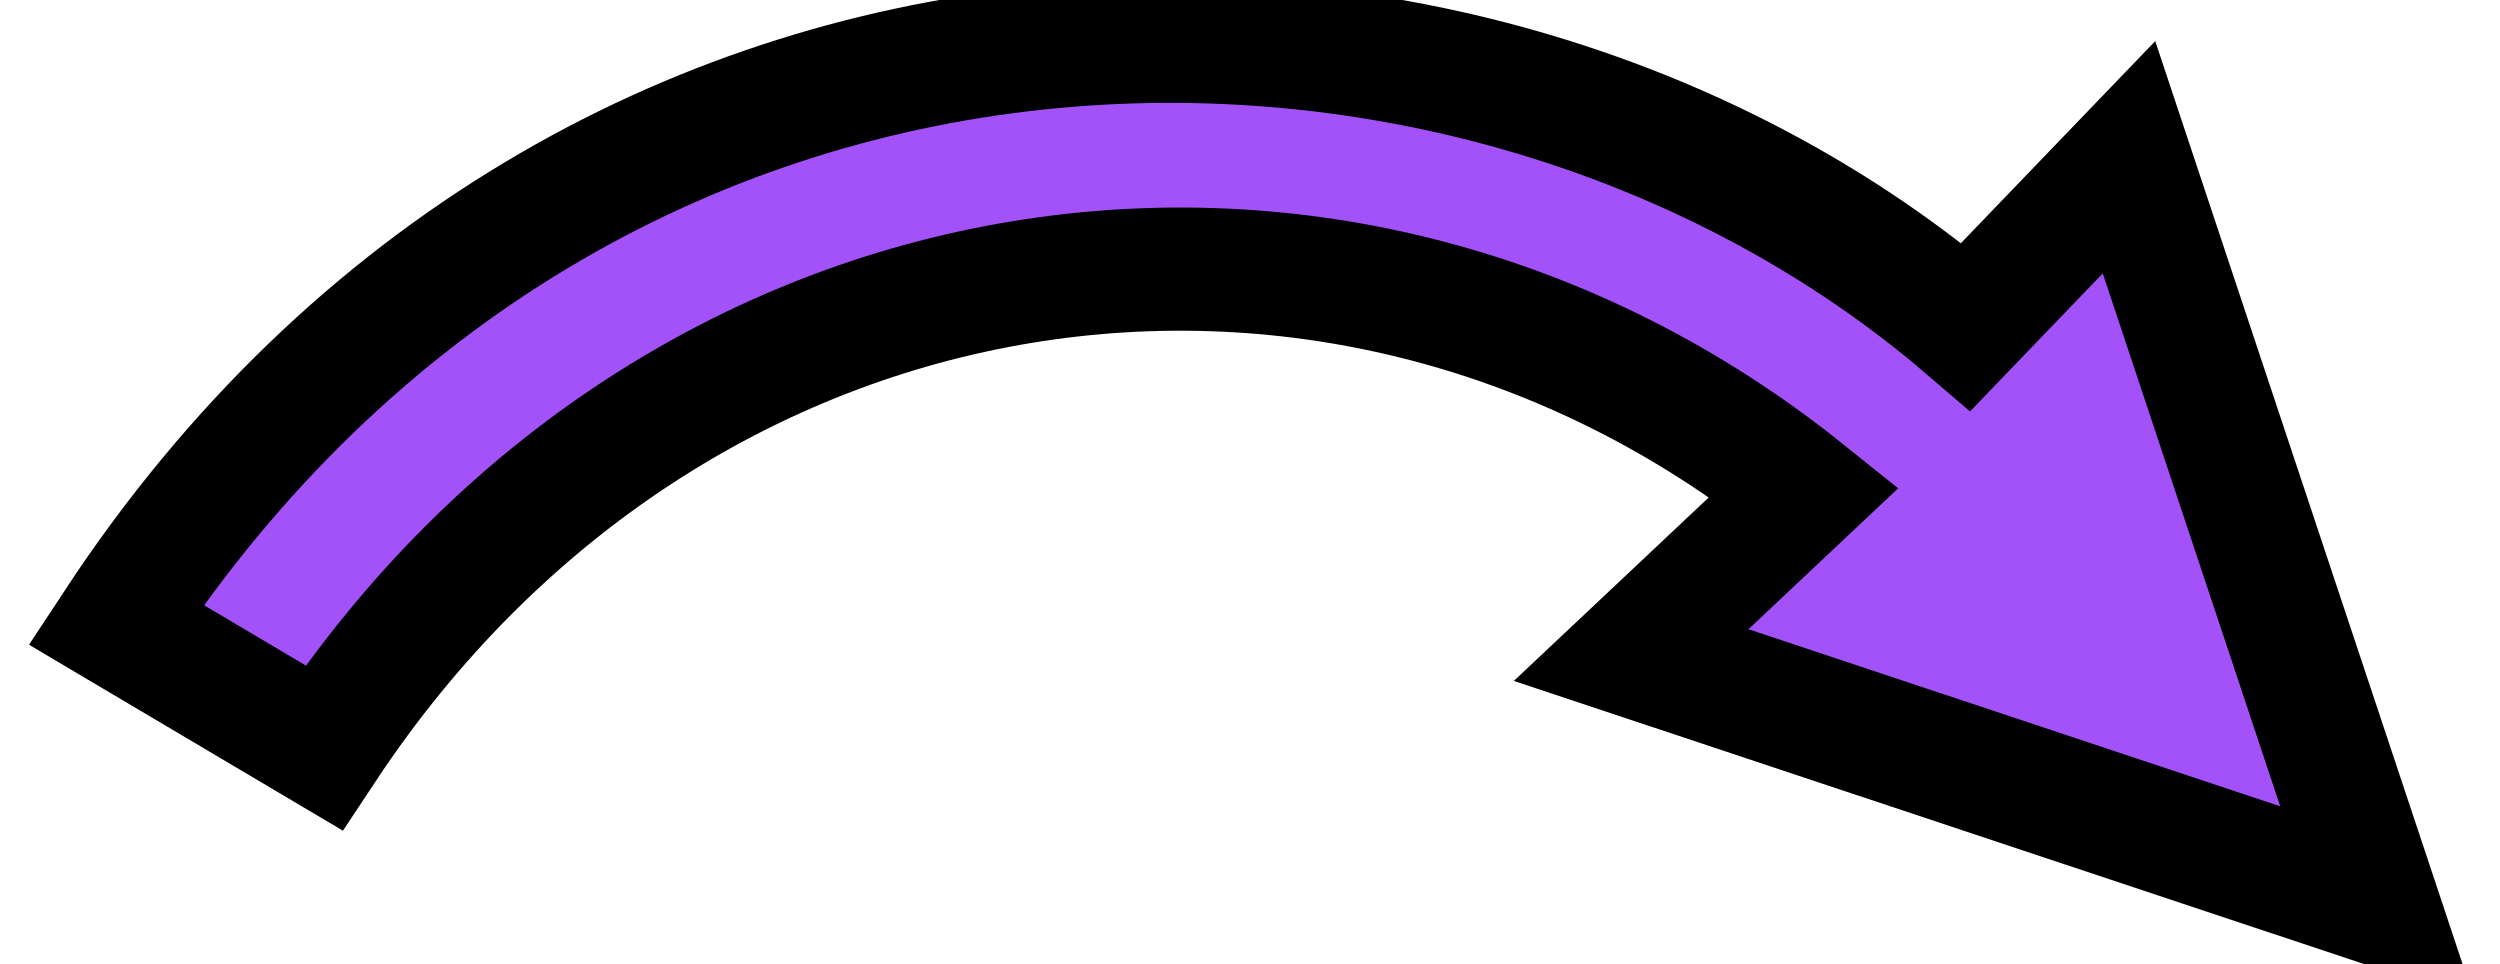
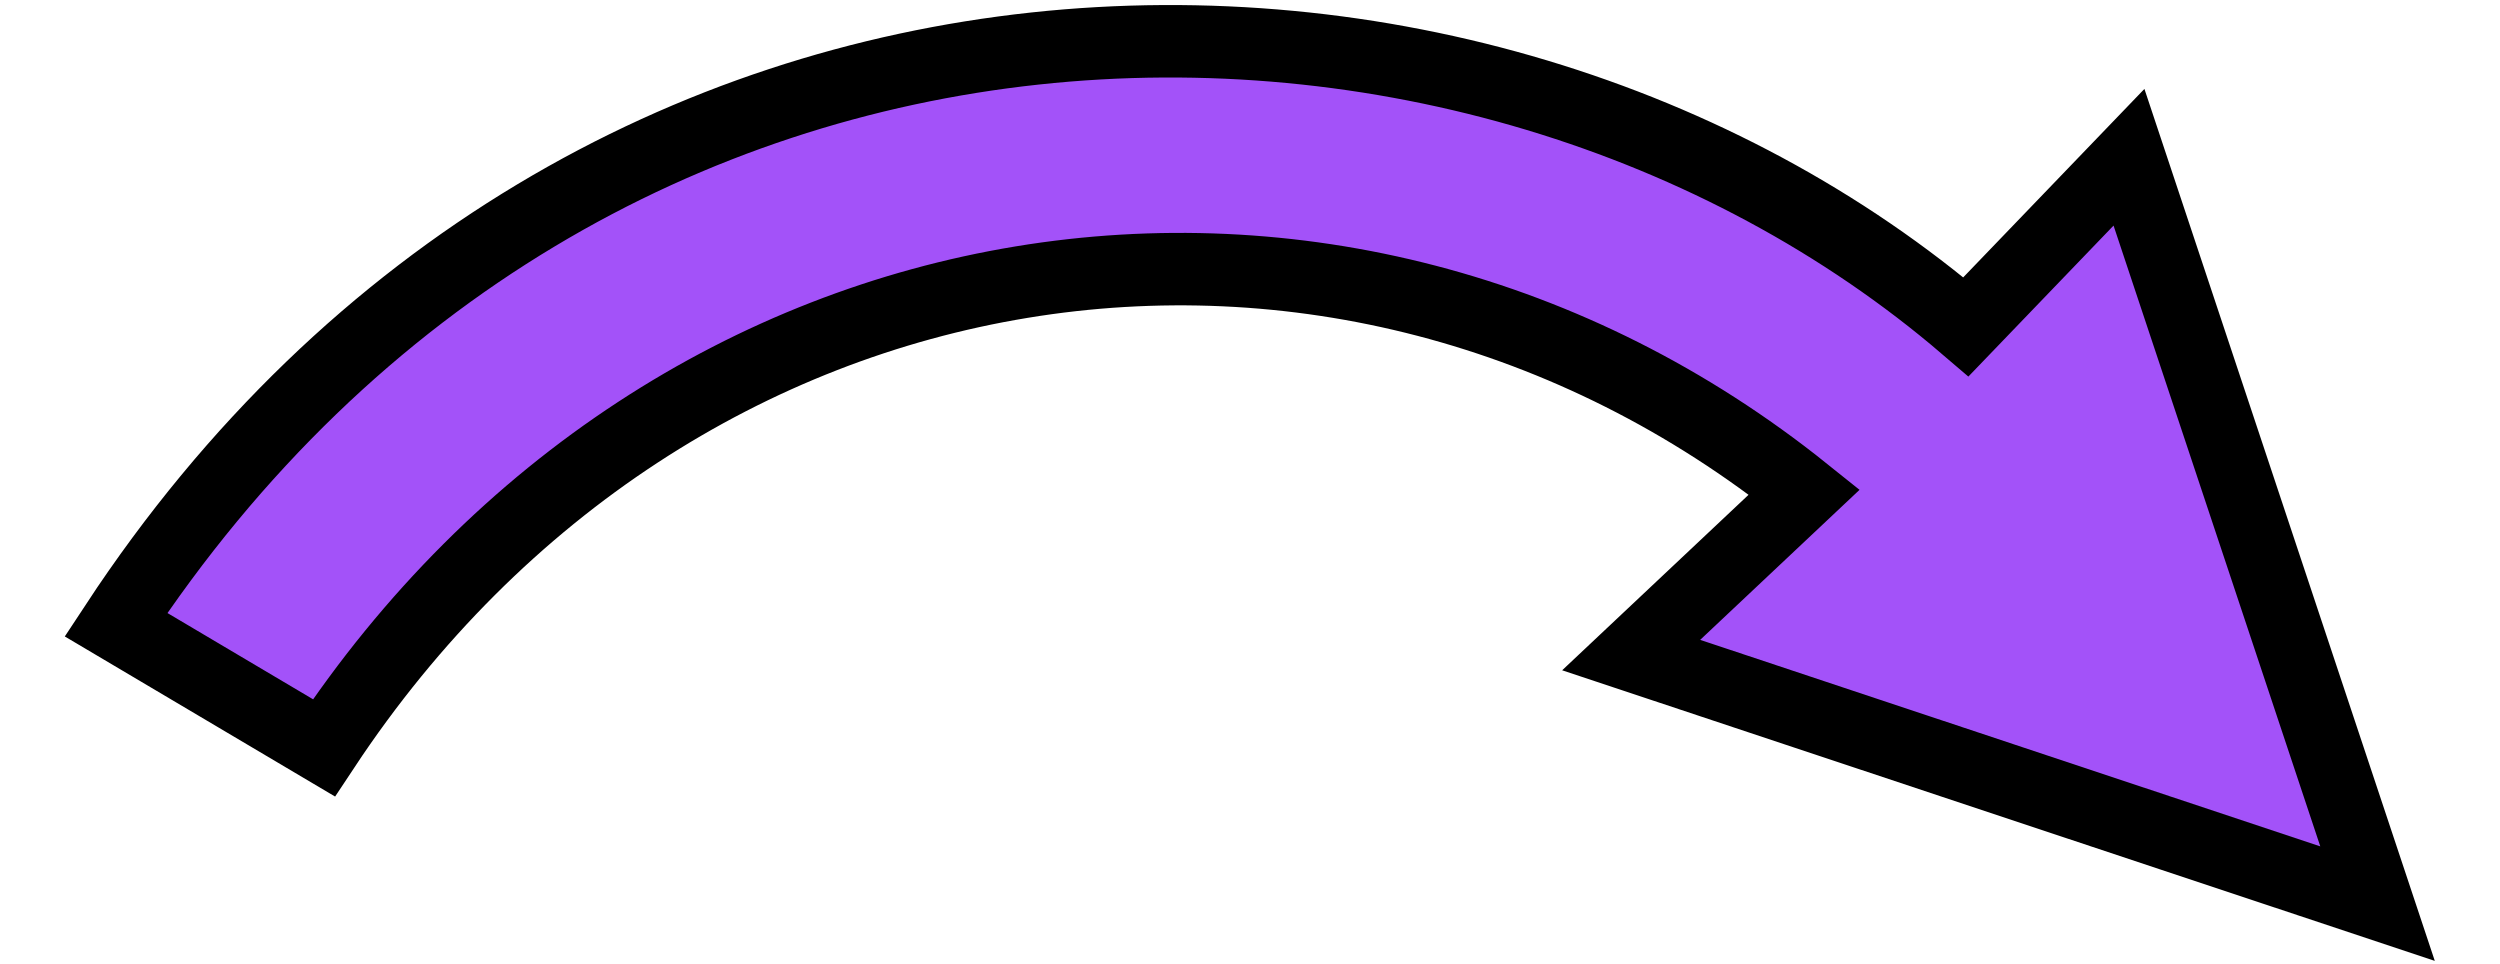
<svg xmlns="http://www.w3.org/2000/svg" width="345" height="133" viewBox="0 0 345 133" fill="none">
  <path d="M76.5 68.2C68.7 74.5 64.5 78.9 57.4 87C52.7 93.6 49.1 98.1 44.9 103.6C35.8 98.2 25 91.8 15.8 86.6C50 38.9 72.7 25.2 112.1 12.9C133.1 6.3 155.4 3.8 177.3 5.8C210.8 8.7 243.4 21.9 269.4 43.4C271.5 45 271.1 45.6 272.8 44C279.7 37.1 286.6 30.3 293.4 23.3C305.3 56.5 316.4 90.1 328.3 123.3L328.6 124.3C326 123.2 323 122.5 320.3 121.6C294.1 111.8 258 100.8 227 89.7C234.3 82.6 241.4 75.2 248.8 68.1C246.7 65.8 244.8 64.4 241.6 62.2C238.1 59.8 235.4 58.1 231.7 55.8C218 47.7 210.5 44 187.2 39.4C171 35.5 143.1 36.8 122.2 43.2C109.8 47.4 104.9 48.3 86.9 60.5" fill="#A352F9" />
-   <path d="M225.1 90.4L249 67.9C185 16.6 93 30.2 44.7 103.2L16 86.2C81.3 -13.1 203.7 -12.8 271.3 45.1L293.8 21.7L328.1 124.7L225.1 90.4Z" stroke="black" stroke-width="17" stroke-miterlimit="10" />
+   <path d="M225.1 90.4L249 67.9C185 16.6 93 30.2 44.7 103.2L16 86.2C81.3 -13.1 203.7 -12.8 271.3 45.1L293.8 21.7L328.1 124.7L225.1 90.4Z" stroke="black" stroke-width="10" stroke-miterlimit="10" />
</svg>
